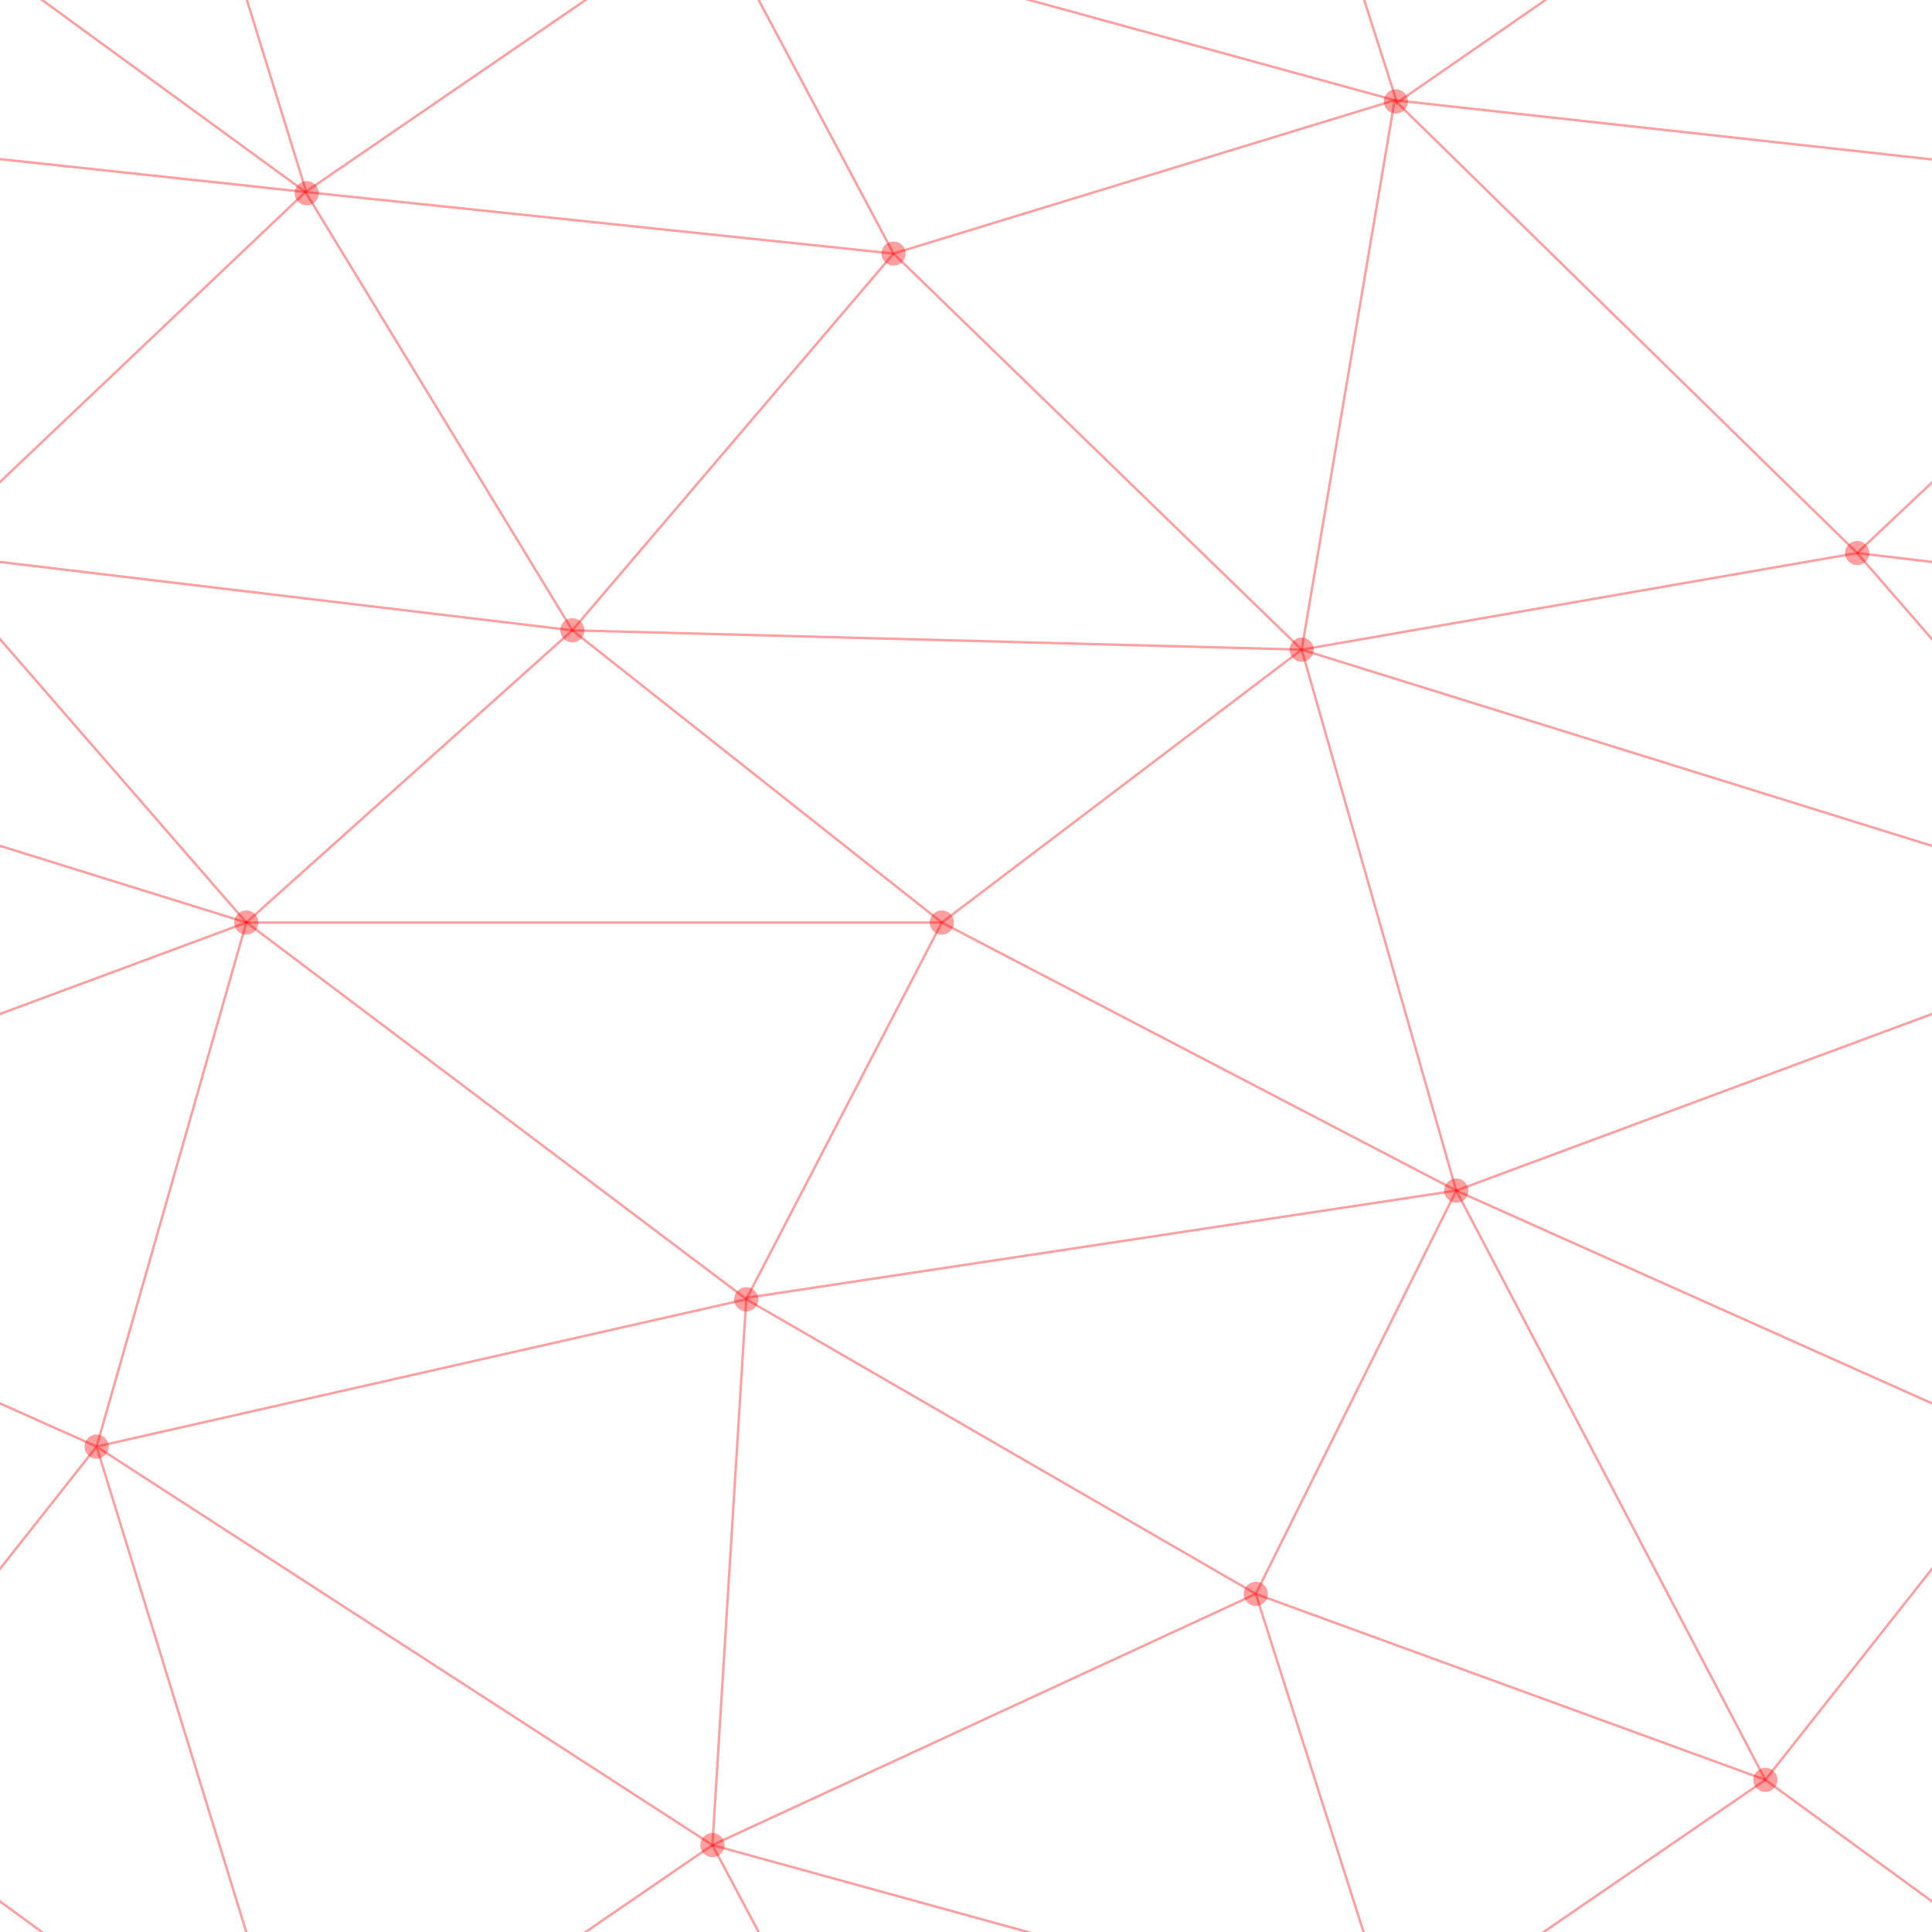
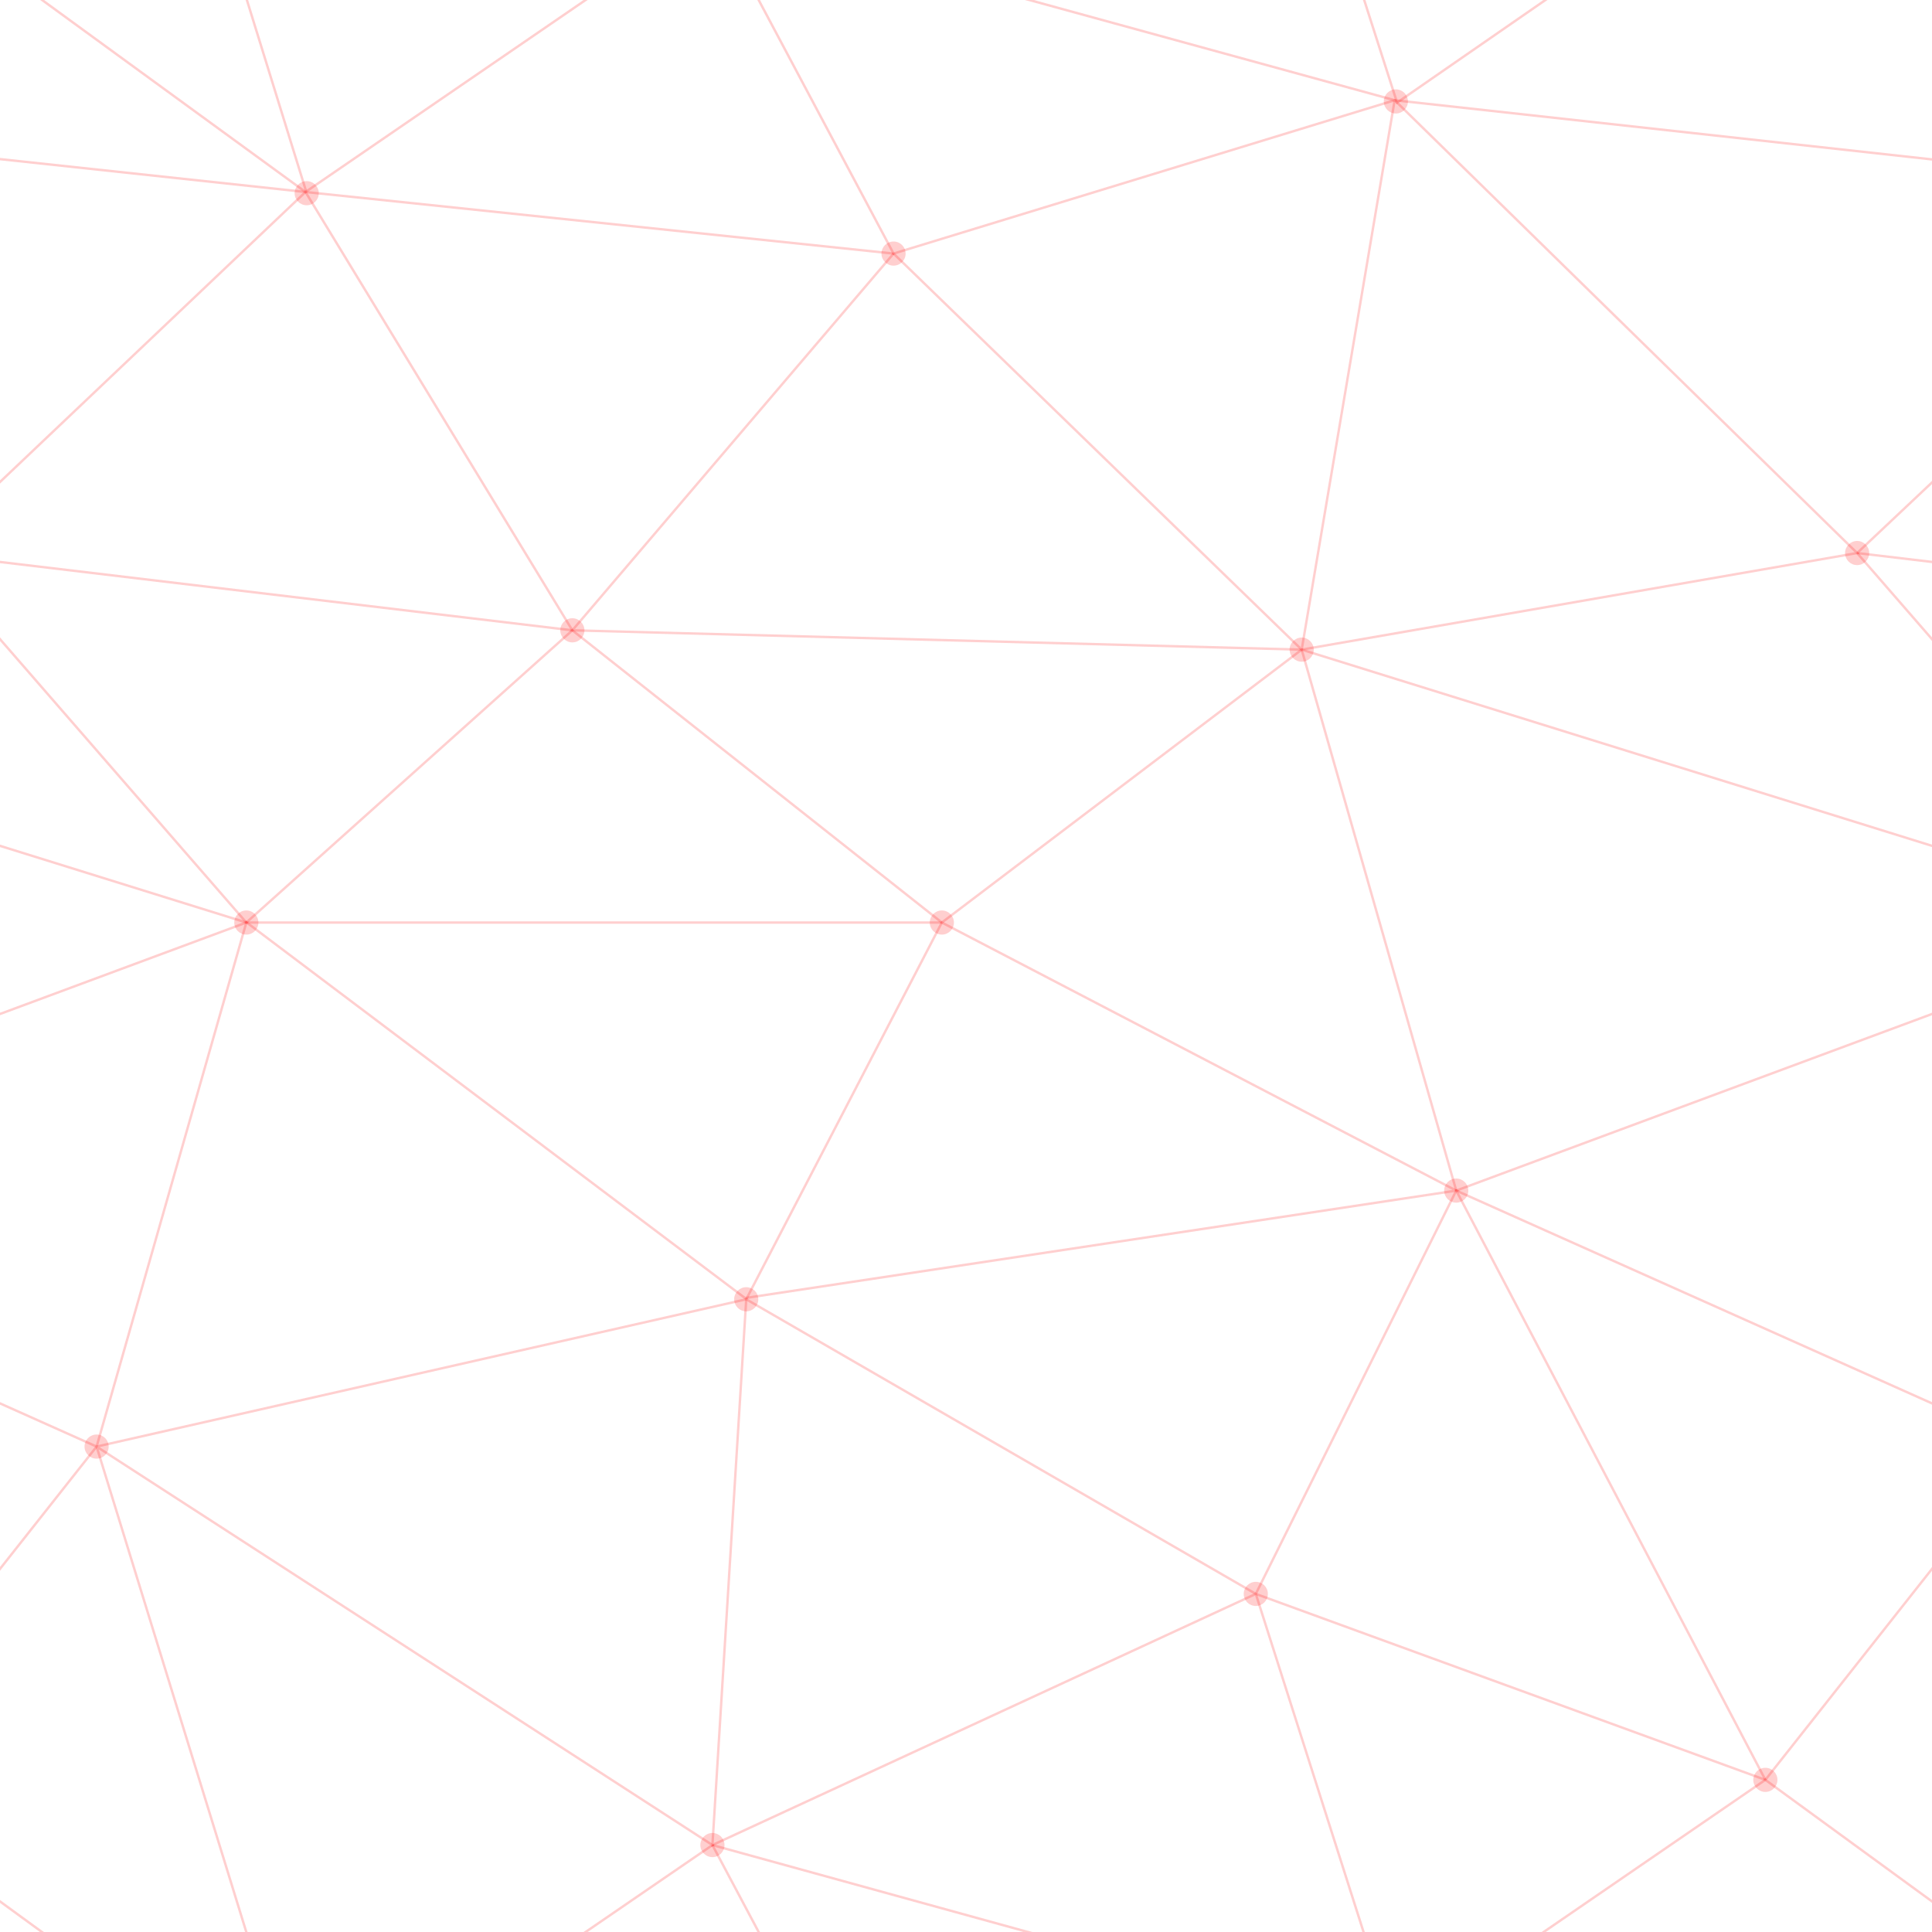
<svg xmlns="http://www.w3.org/2000/svg" width="400" height="400" viewBox="0 0 800 800">
-   <g fill="none" stroke="#ff000060" stroke-width="1">
+   <g fill="none" stroke="#ff000030" stroke-width="1">
    <path d="M769 229L1037 260.9M927 880L731 737 520 660 309 538 40 599 295 764 126.5 879.5 40 599-197 493 102 382-31 229 126.5 79.5-69-63" />
    <path d="M-31 229L237 261 390 382 603 493 308.5 537.5 101.5 381.5M370 905L295 764" />
    <path d="M520 660L578 842 731 737 840 599 603 493 520 660 295 764 309 538 390 382 539 269 769 229 577.5 41.5 370 105 295 -36 126.5 79.5 237 261 102 382 40 599 -69 737 127 880" />
    <path d="M520-140L578.5 42.5 731-63M603 493L539 269 237 261 370 105M902 382L539 269M390 382L102 382" />
    <path d="M-222 42L126.5 79.5 370 105 539 269 577.5 41.5 927 80 769 229 902 382 603 493 731 737M295-36L577.5 41.5M578 842L295 764M40-201L127 80M102 382L-261 269" />
  </g>
-   <g fill="#ff000060">
+   <g fill="#ff000030">
    <circle cx="769" cy="229" r="5" />
    <circle cx="539" cy="269" r="5" />
    <circle cx="603" cy="493" r="5" />
    <circle cx="731" cy="737" r="5" />
    <circle cx="520" cy="660" r="5" />
    <circle cx="309" cy="538" r="5" />
    <circle cx="295" cy="764" r="5" />
    <circle cx="40" cy="599" r="5" />
    <circle cx="102" cy="382" r="5" />
    <circle cx="127" cy="80" r="5" />
    <circle cx="370" cy="105" r="5" />
    <circle cx="578" cy="42" r="5" />
    <circle cx="237" cy="261" r="5" />
    <circle cx="390" cy="382" r="5" />
  </g>
</svg>
